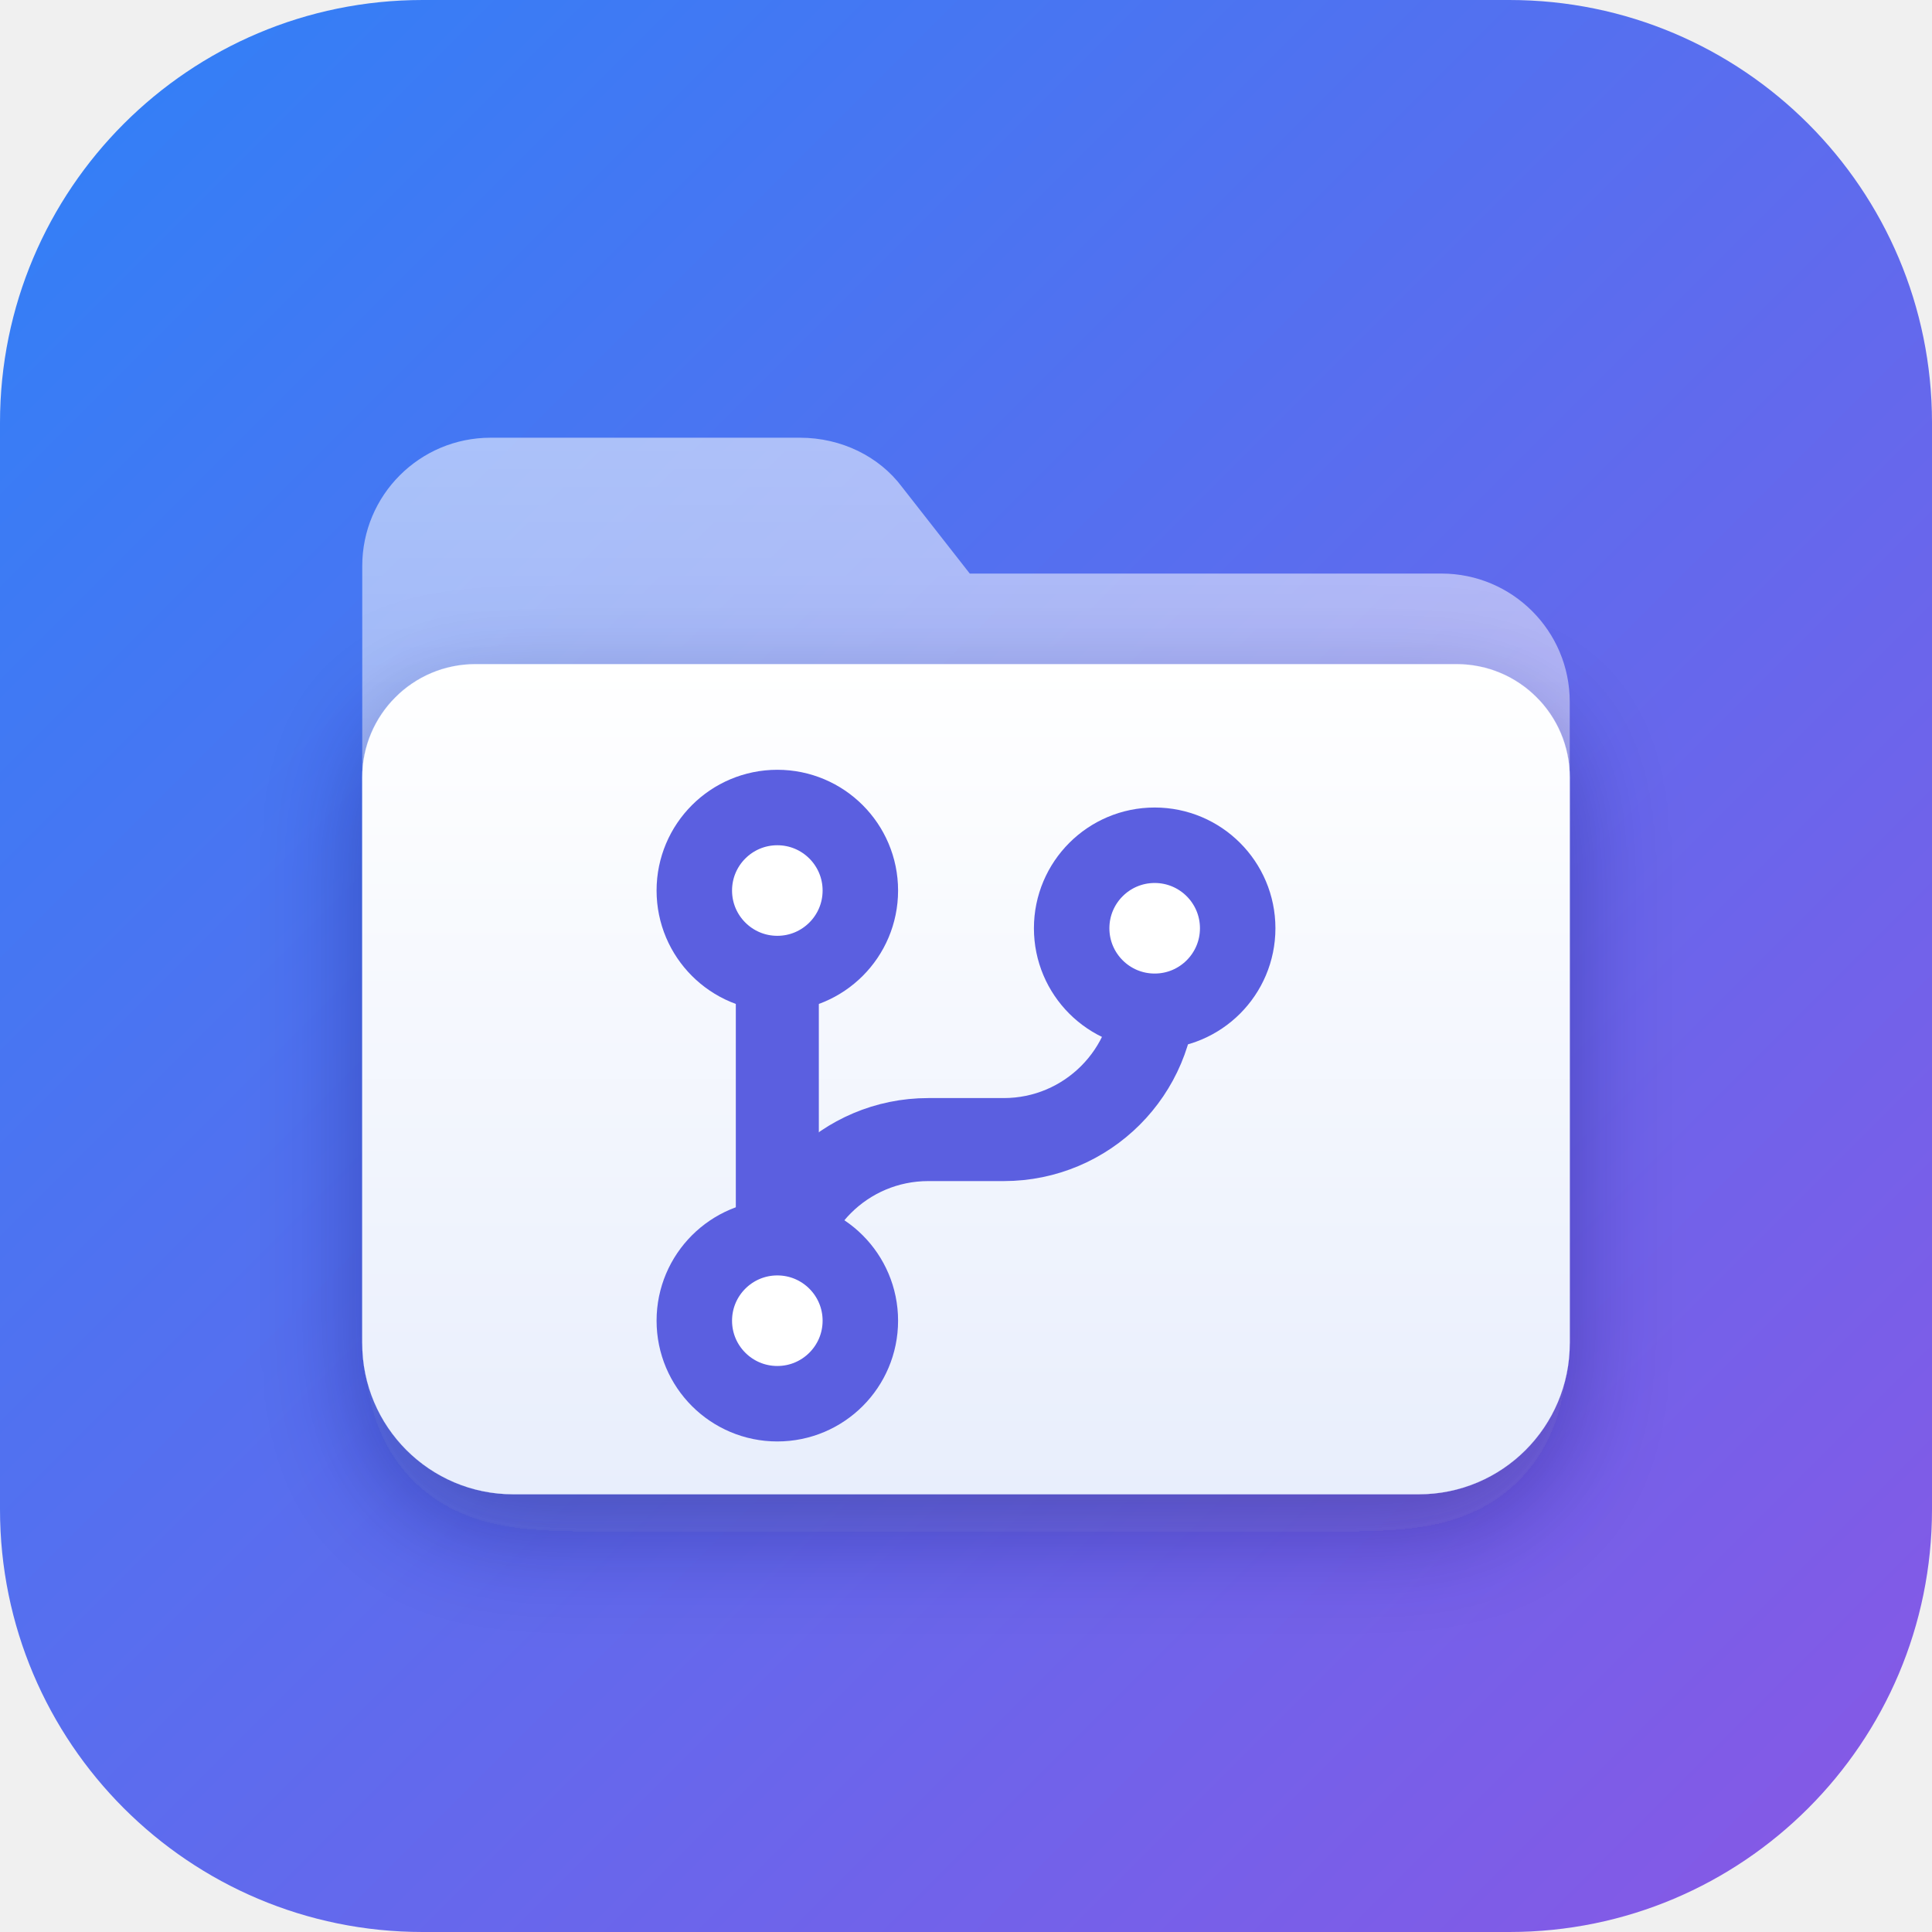
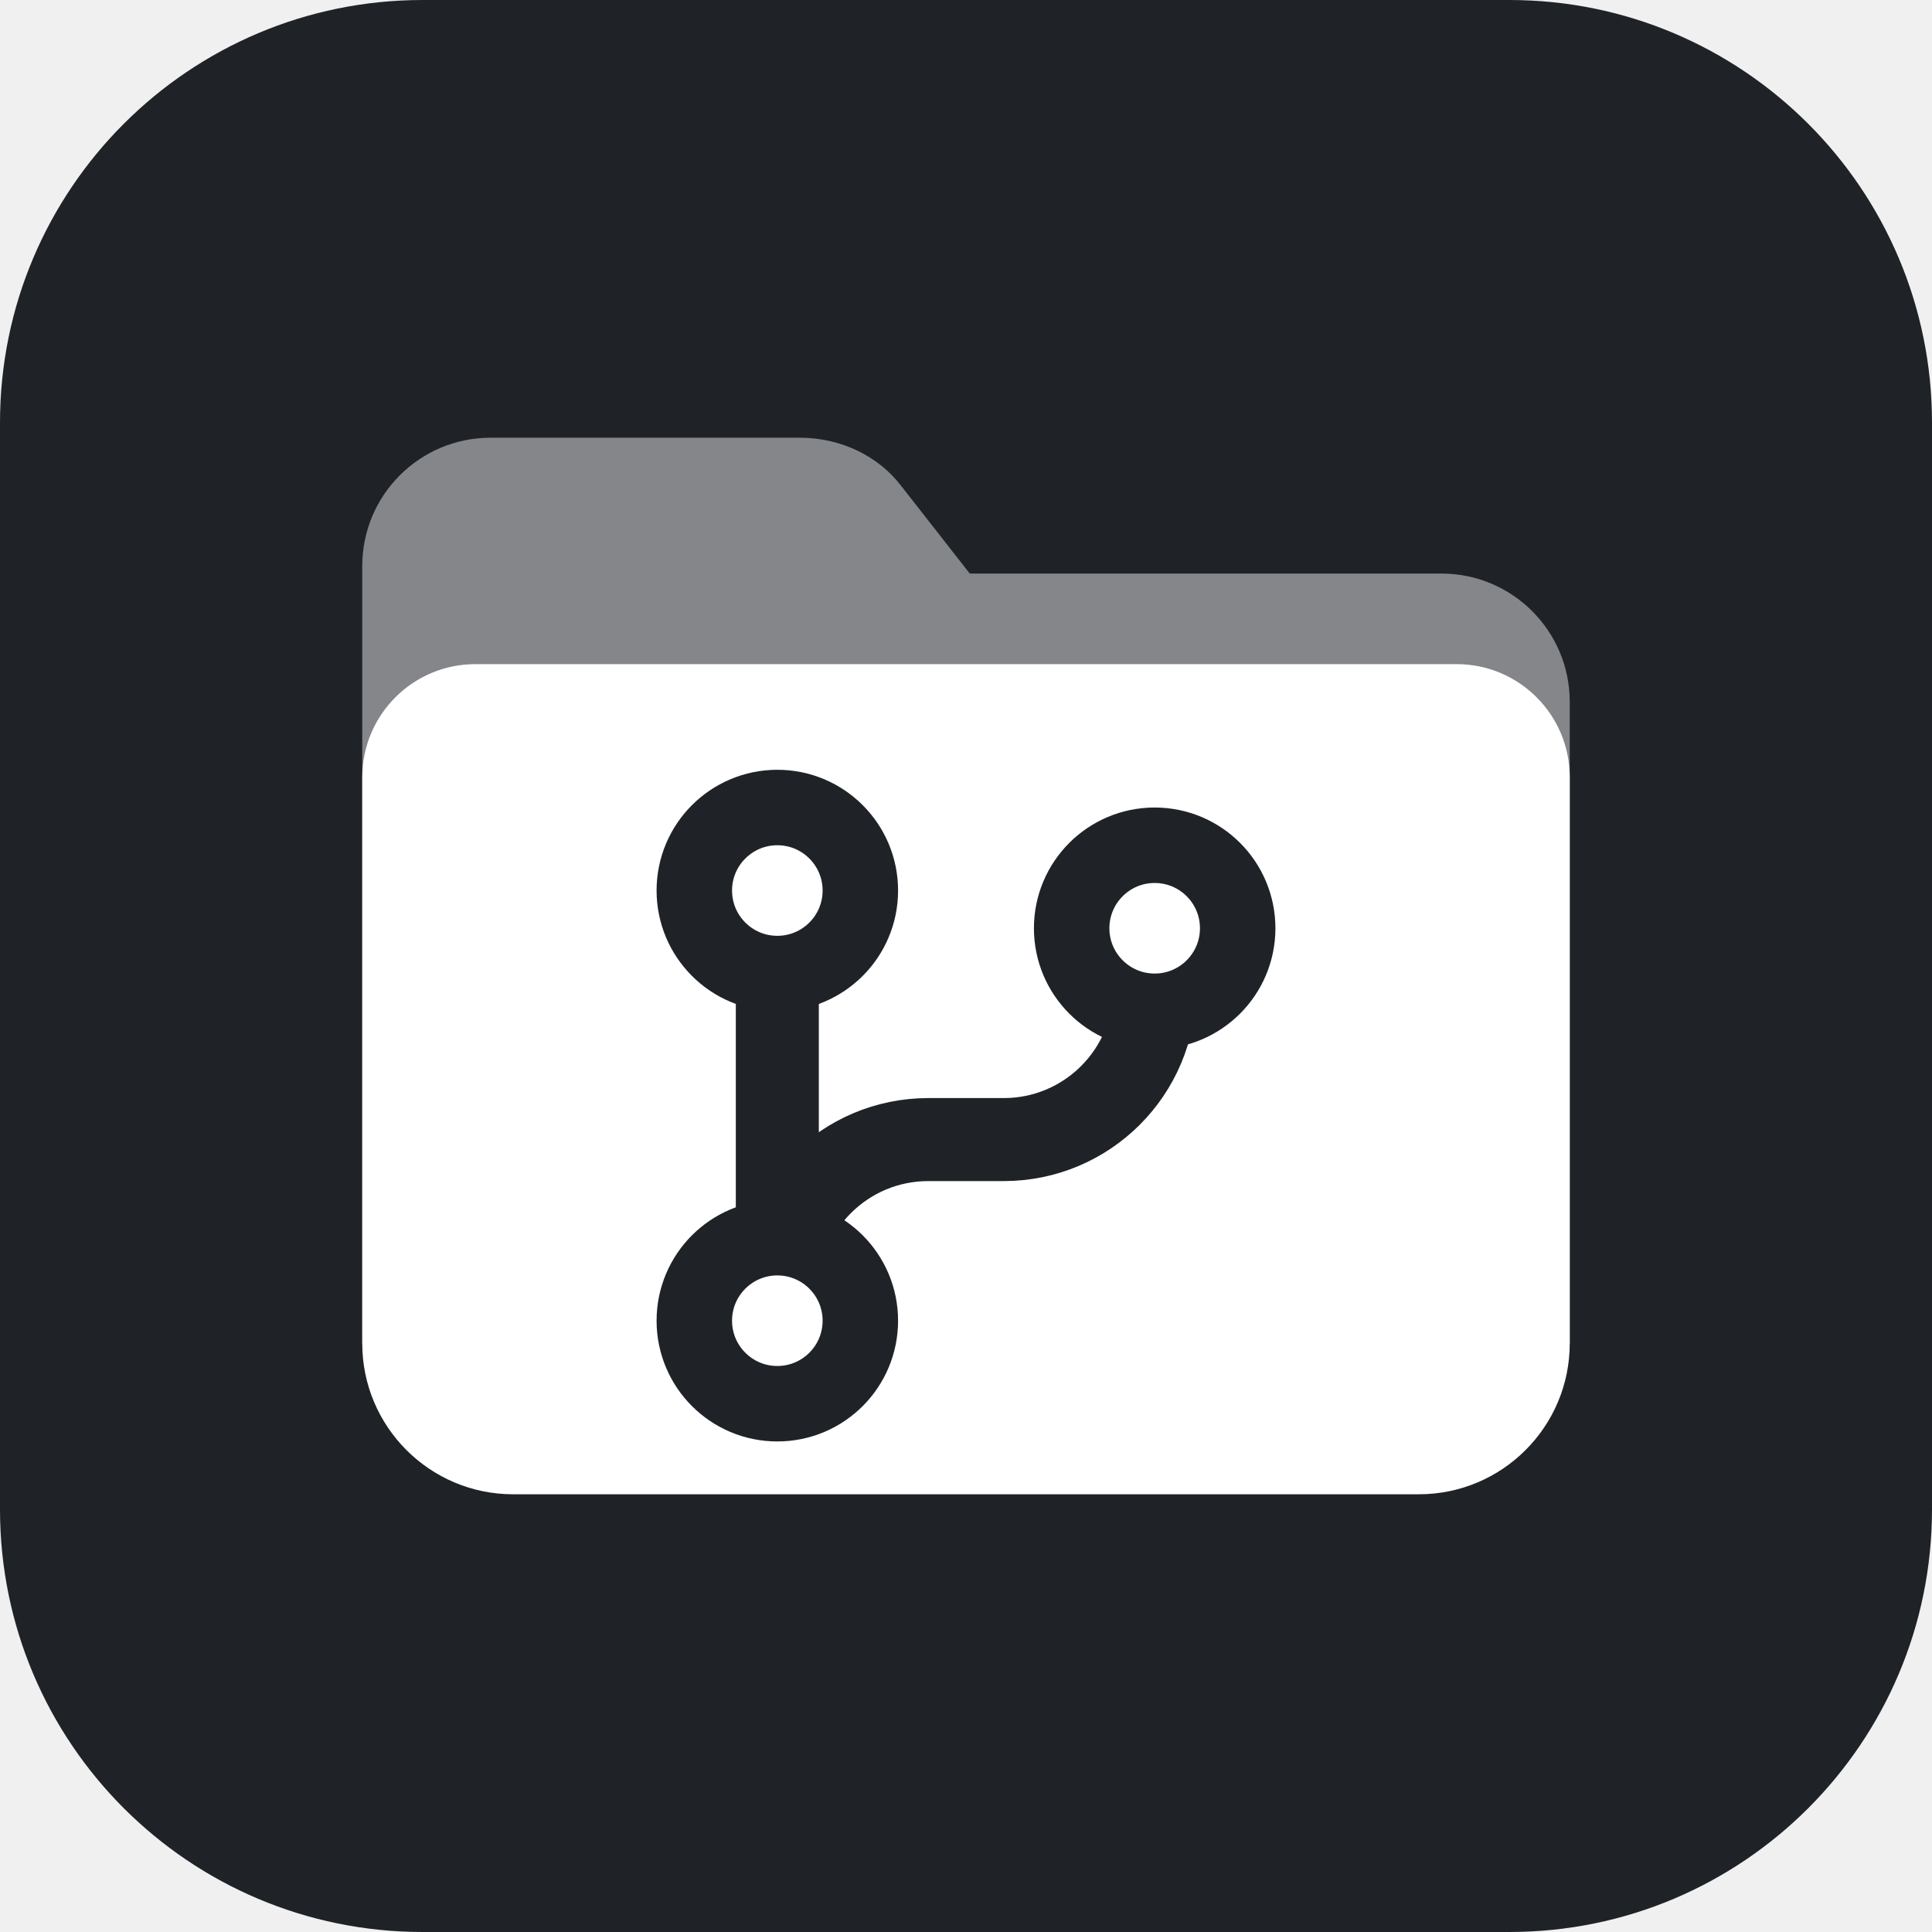
<svg xmlns="http://www.w3.org/2000/svg" viewBox="0 0 512 512" width="512" height="512">
-   <defs>
-     <linearGradient id="bg" x1="0" y1="0" x2="1" y2="1">
-       <stop offset="0" stop-color="#2f81f7" />
-       <stop offset="1" stop-color="#8957e5" />
-     </linearGradient>
-     <linearGradient id="back" x1="0" y1="0" x2="0" y2="1">
-       <stop offset="0" stop-color="#ffffff" stop-opacity=".55" />
-       <stop offset="1" stop-color="#ffffff" stop-opacity=".35" />
-     </linearGradient>
-     <linearGradient id="front" x1="0" y1="0" x2="0" y2="1">
-       <stop offset="0" stop-color="#ffffff" />
-       <stop offset="1" stop-color="#e8eefc" />
-     </linearGradient>
-     <filter id="sh" x="-20%" y="-20%" width="140%" height="150%">
-       <feDropShadow dx="0" dy="10" stdDeviation="14" flood-color="#1b1f5e" flood-opacity=".35" />
-     </filter>
-   </defs>
-   <rect width="512" height="512" rx="112" fill="url(#bg)" />
-   <path d="M96 150a34 34 0 0 1 34-34h82c11 0 21 5 27 13l18 23h125a34 34 0 0 1 34 34v170H96z" fill="url(#back)" />
-   <path filter="url(#sh)" d="M96 206a30 30 0 0 1 30-30h260a30 30 0 0 1 30 30v150a40 40 0 0 1-40 40H136a40 40 0 0 1-40-40z" fill="url(#front)" />
-   <g fill="none" stroke="#5b5fe0" stroke-width="22" stroke-linecap="round">
+   <rect width="512" height="512" rx="112" fill="#1f2328" />
+   <path d="M96 150a34 34 0 0 1 34-34h82c11 0 21 5 27 13l18 23h125a34 34 0 0 1 34 34v170H96z" fill="#ffffff" fill-opacity=".45" />
+   <path d="M96 206a30 30 0 0 1 30-30h260a30 30 0 0 1 30 30v150a40 40 0 0 1-40 40H136a40 40 0 0 1-40-40z" fill="#ffffff" />
+   <g fill="none" stroke="#1f2328" stroke-width="22" stroke-linecap="round">
    <path d="M206 236v108" />
    <path d="M306 254v8a40 40 0 0 1-40 40h-20a40 40 0 0 0-40 40" />
  </g>
-   <g fill="#ffffff" stroke="#5b5fe0" stroke-width="20">
+   <g fill="#ffffff" stroke="#1f2328" stroke-width="20">
    <circle cx="206" cy="236" r="22" />
    <circle cx="306" cy="246" r="22" />
    <circle cx="206" cy="350" r="22" />
  </g>
</svg>
